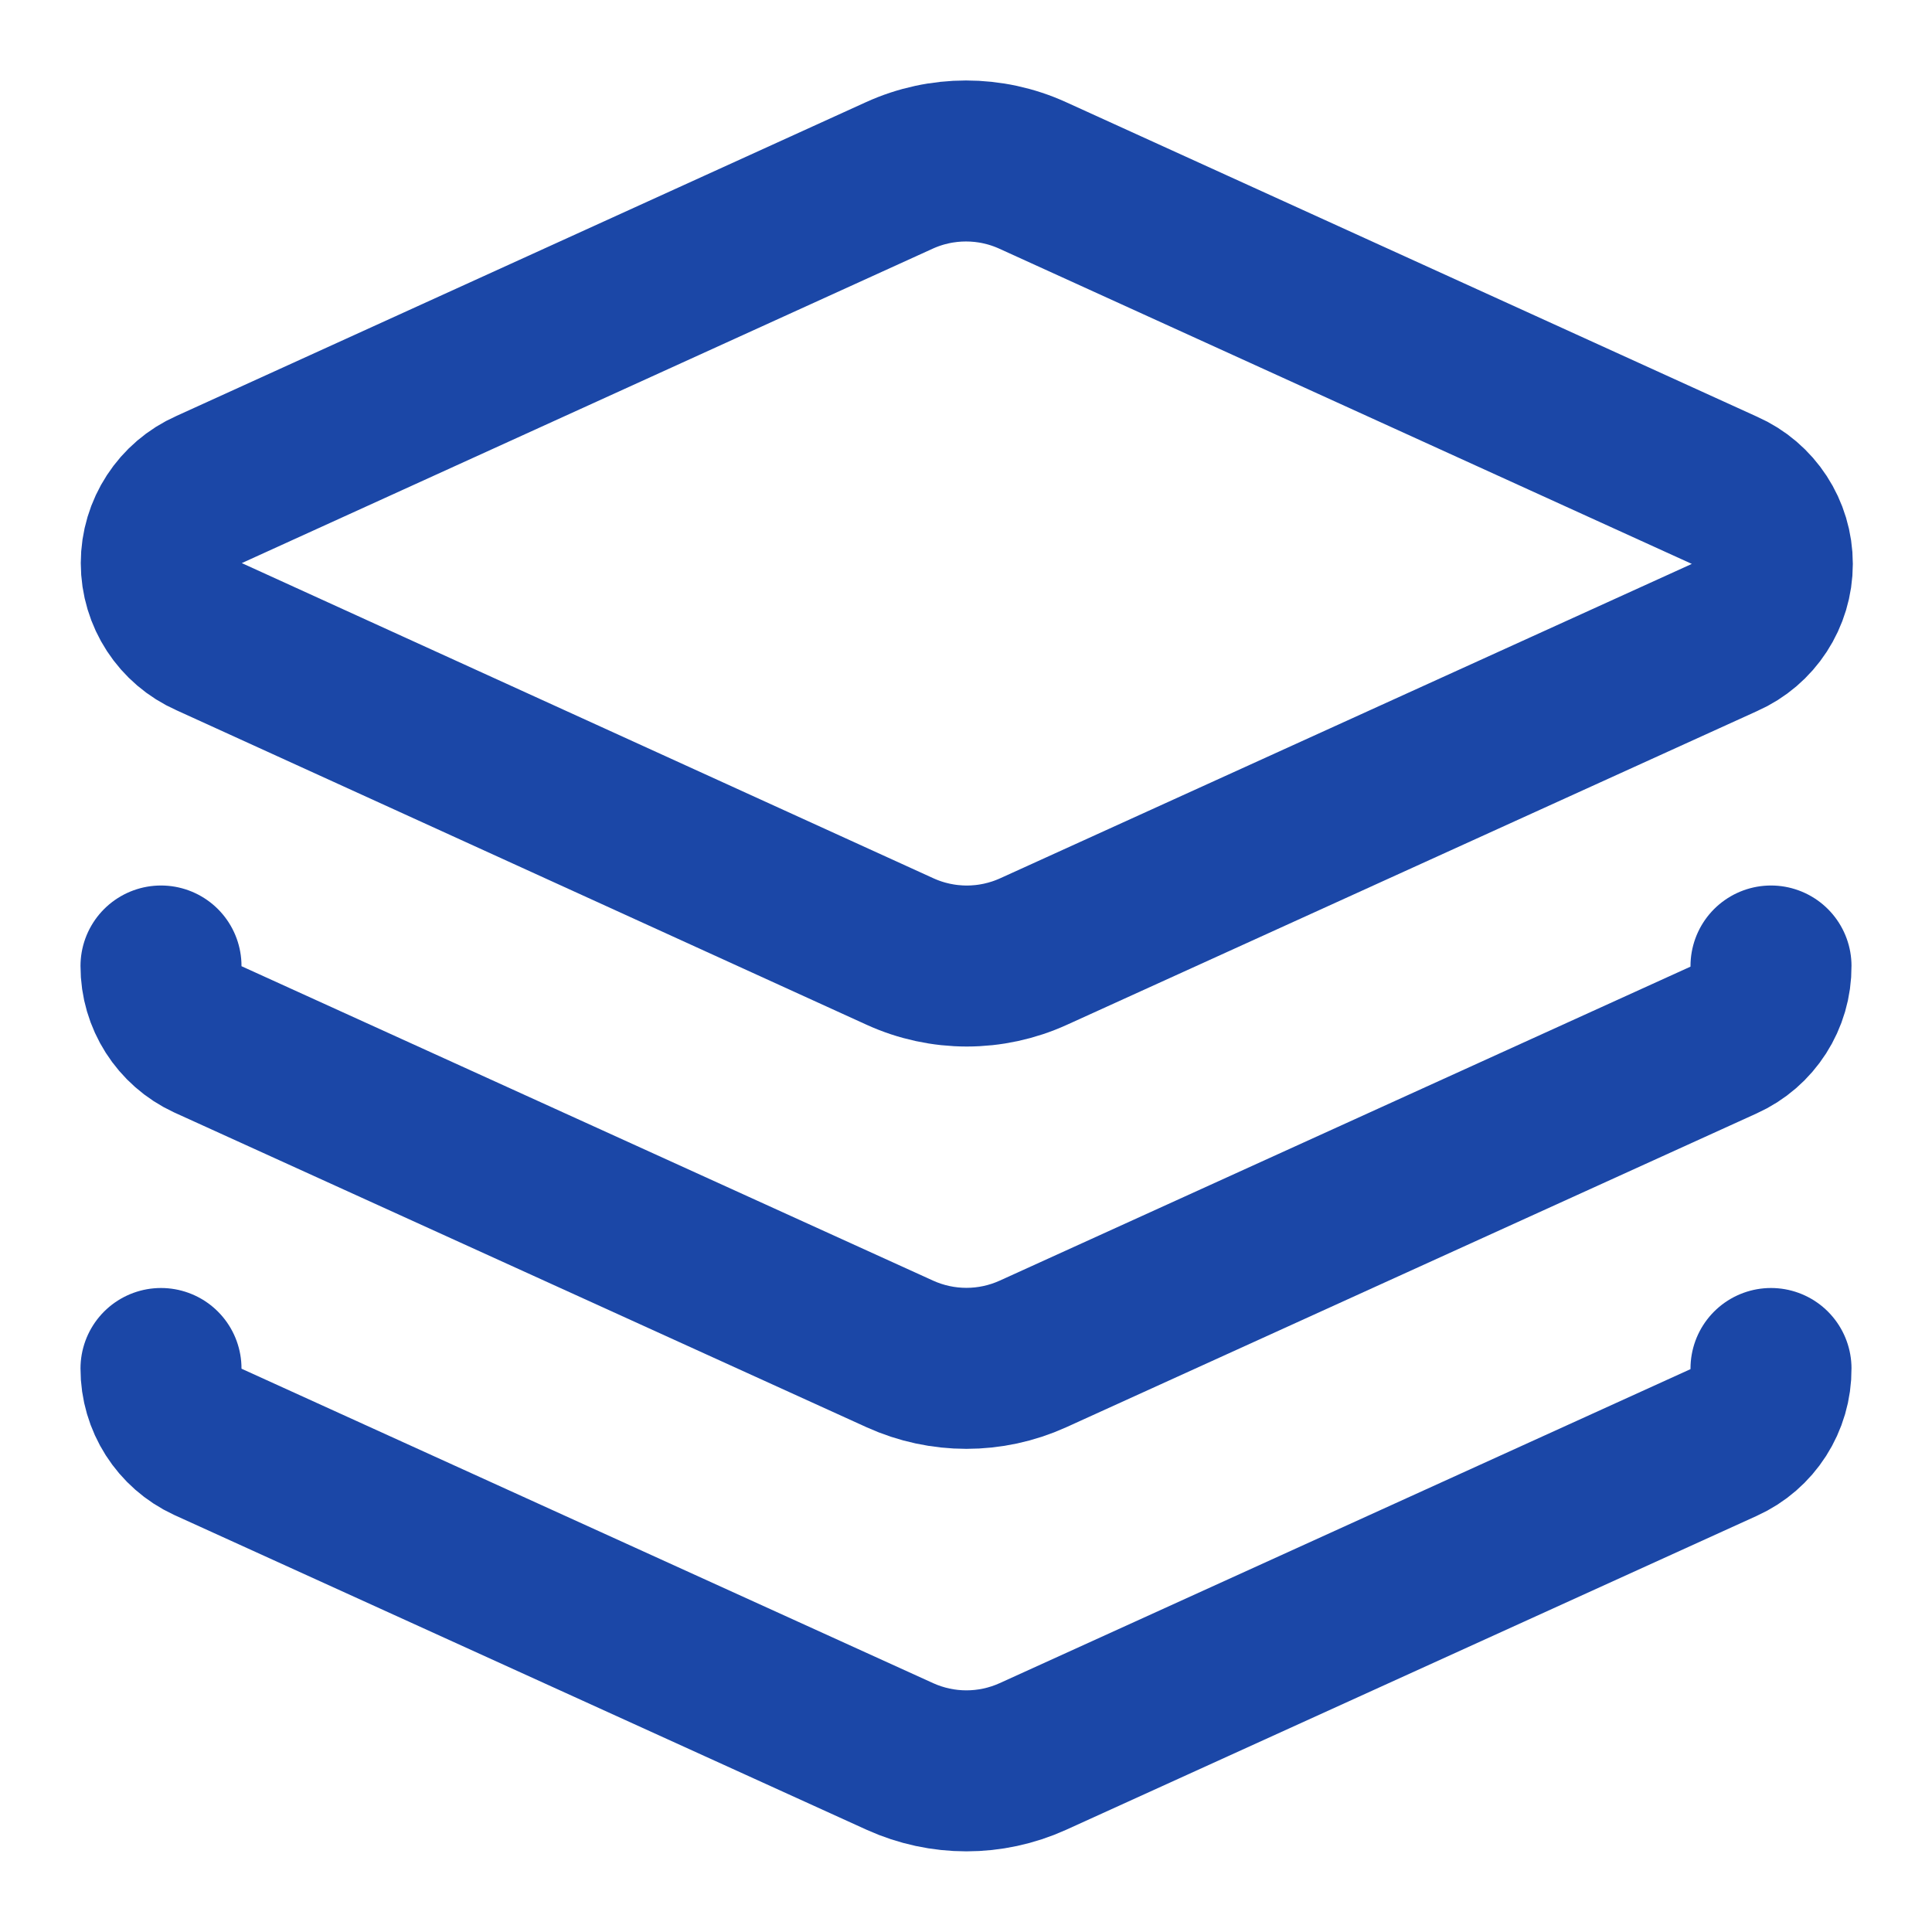
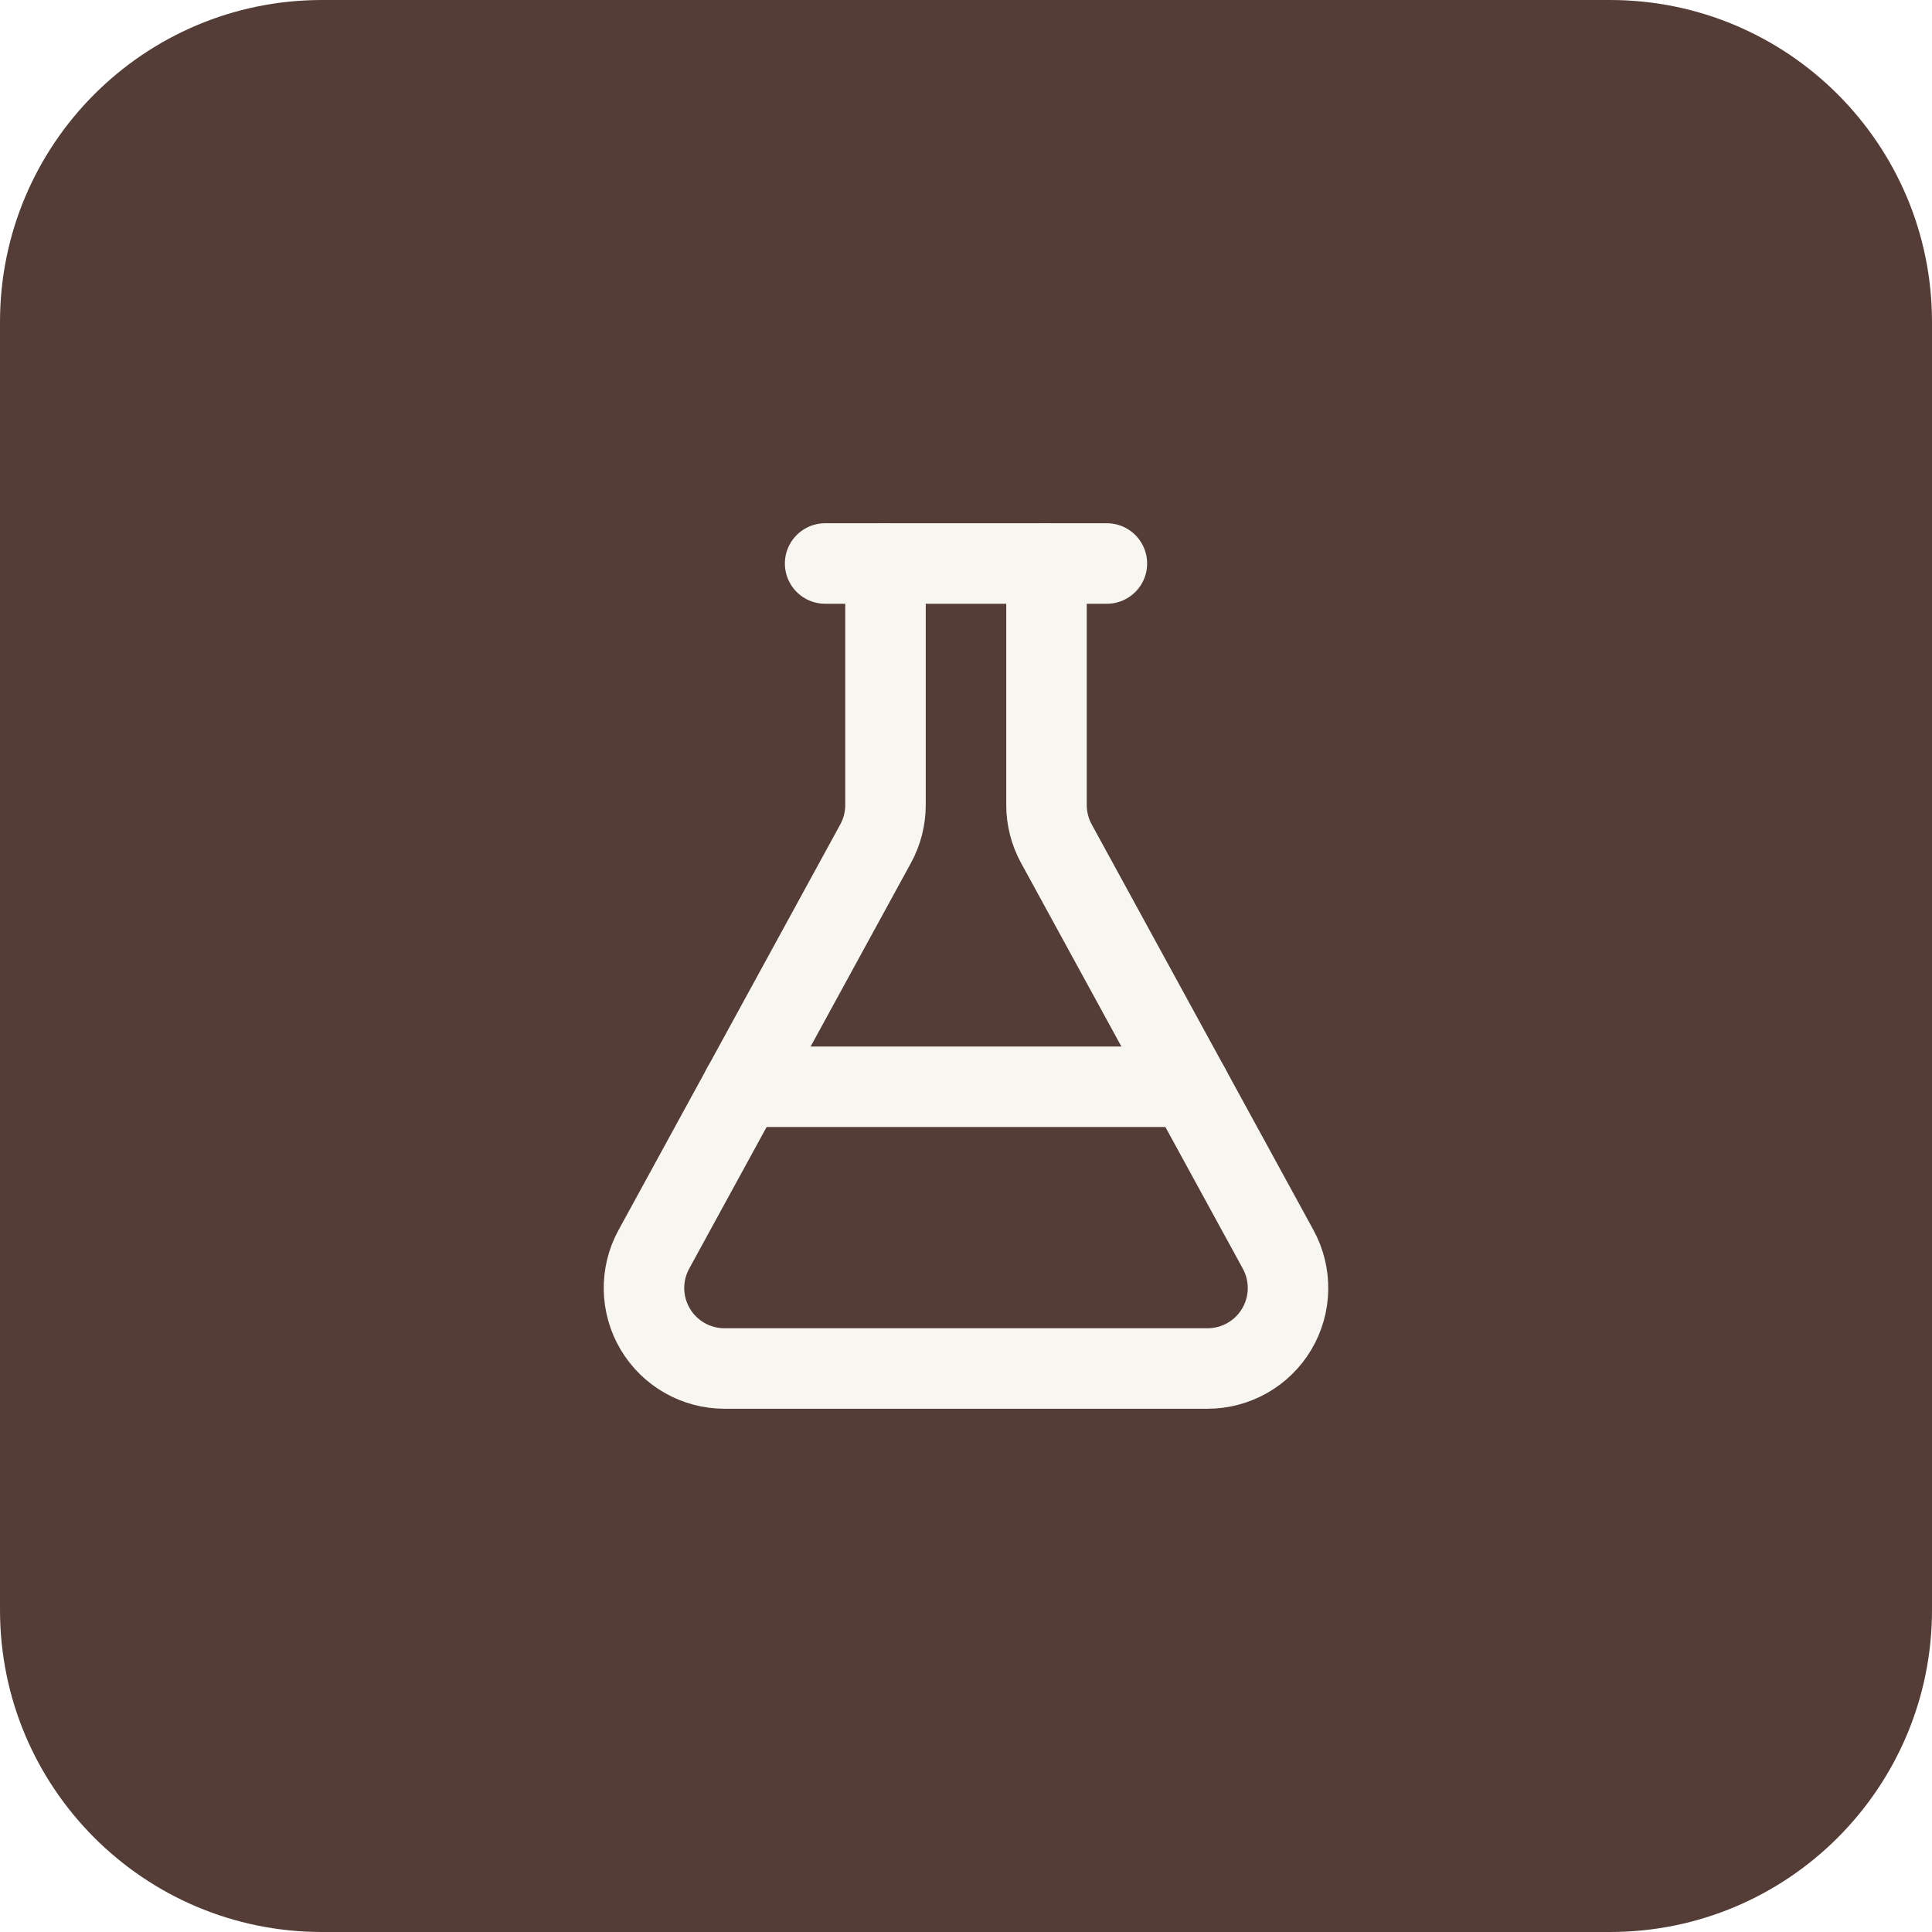
- <svg xmlns="http://www.w3.org/2000/svg" width="24" height="24" viewBox="0 0 24 24" fill="none" stroke="#1B47A7" stroke-width="2" stroke-linecap="round" stroke-linejoin="round" class="lucide lucide-layers-icon lucide-layers">
-   <path d="M12.83 2.18a2 2 0 0 0-1.66 0L2.6 6.08a1 1 0 0 0 0 1.83l8.58 3.91a2 2 0 0 0 1.66 0l8.58-3.9a1 1 0 0 0 0-1.83z" />
-   <path d="M2 12a1 1 0 0 0 .58.91l8.6 3.91a2 2 0 0 0 1.65 0l8.58-3.9A1 1 0 0 0 22 12" />
-   <path d="M2 17a1 1 0 0 0 .58.91l8.6 3.91a2 2 0 0 0 1.65 0l8.58-3.9A1 1 0 0 0 22 17" />
+ <svg xmlns="http://www.w3.org/2000/svg" viewBox="0 0 36 36">
+   <rect width="36" height="36" rx="6" fill="#543D37" />
+   <g transform="translate(9 9) scale(.75)" fill="none" stroke="#F8F6F1" stroke-width="2" stroke-linecap="round" stroke-linejoin="round">
+     <path d="M14 2v6a2 2 0 0 0 .245.96l5.51 10.08A2 2 0 0 1 18 22H6a2 2 0 0 1-1.755-2.96l5.51-10.08A2 2 0 0 0 10 8V2" />
+     <path d="M6.453 15h11.094" />
+     <path d="M8.5 2h7" />
+   </g>
</svg>
